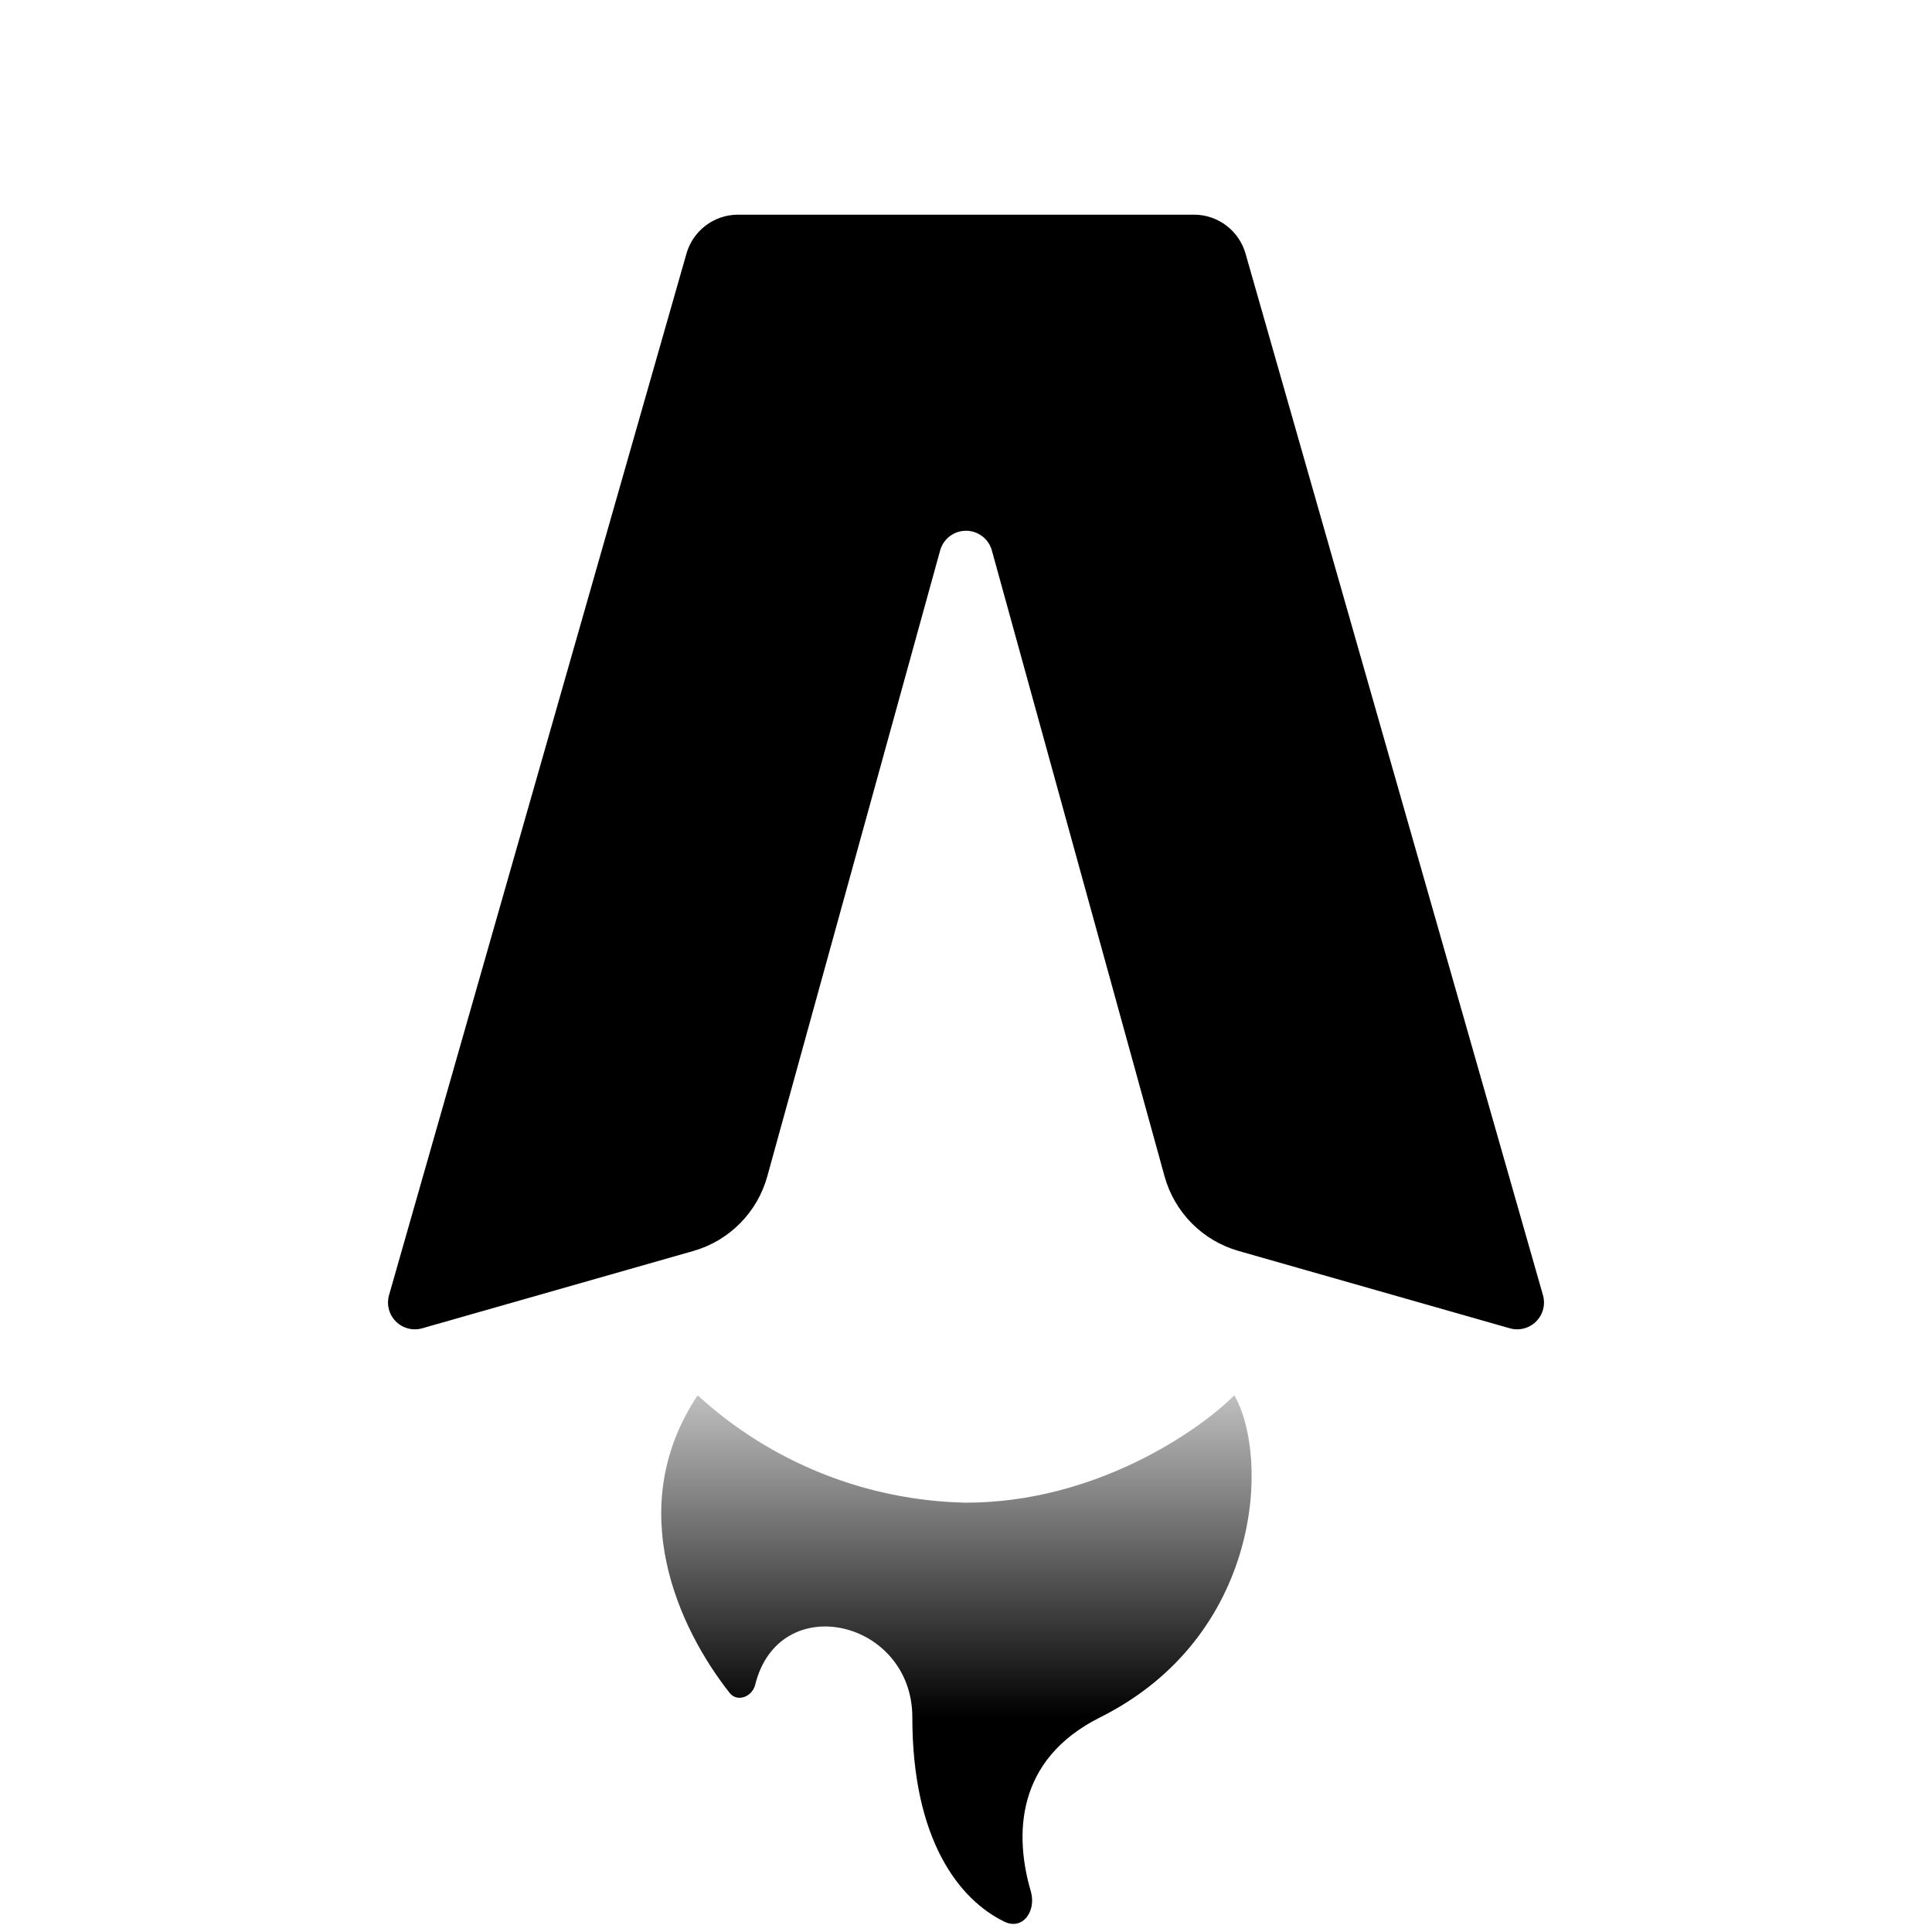
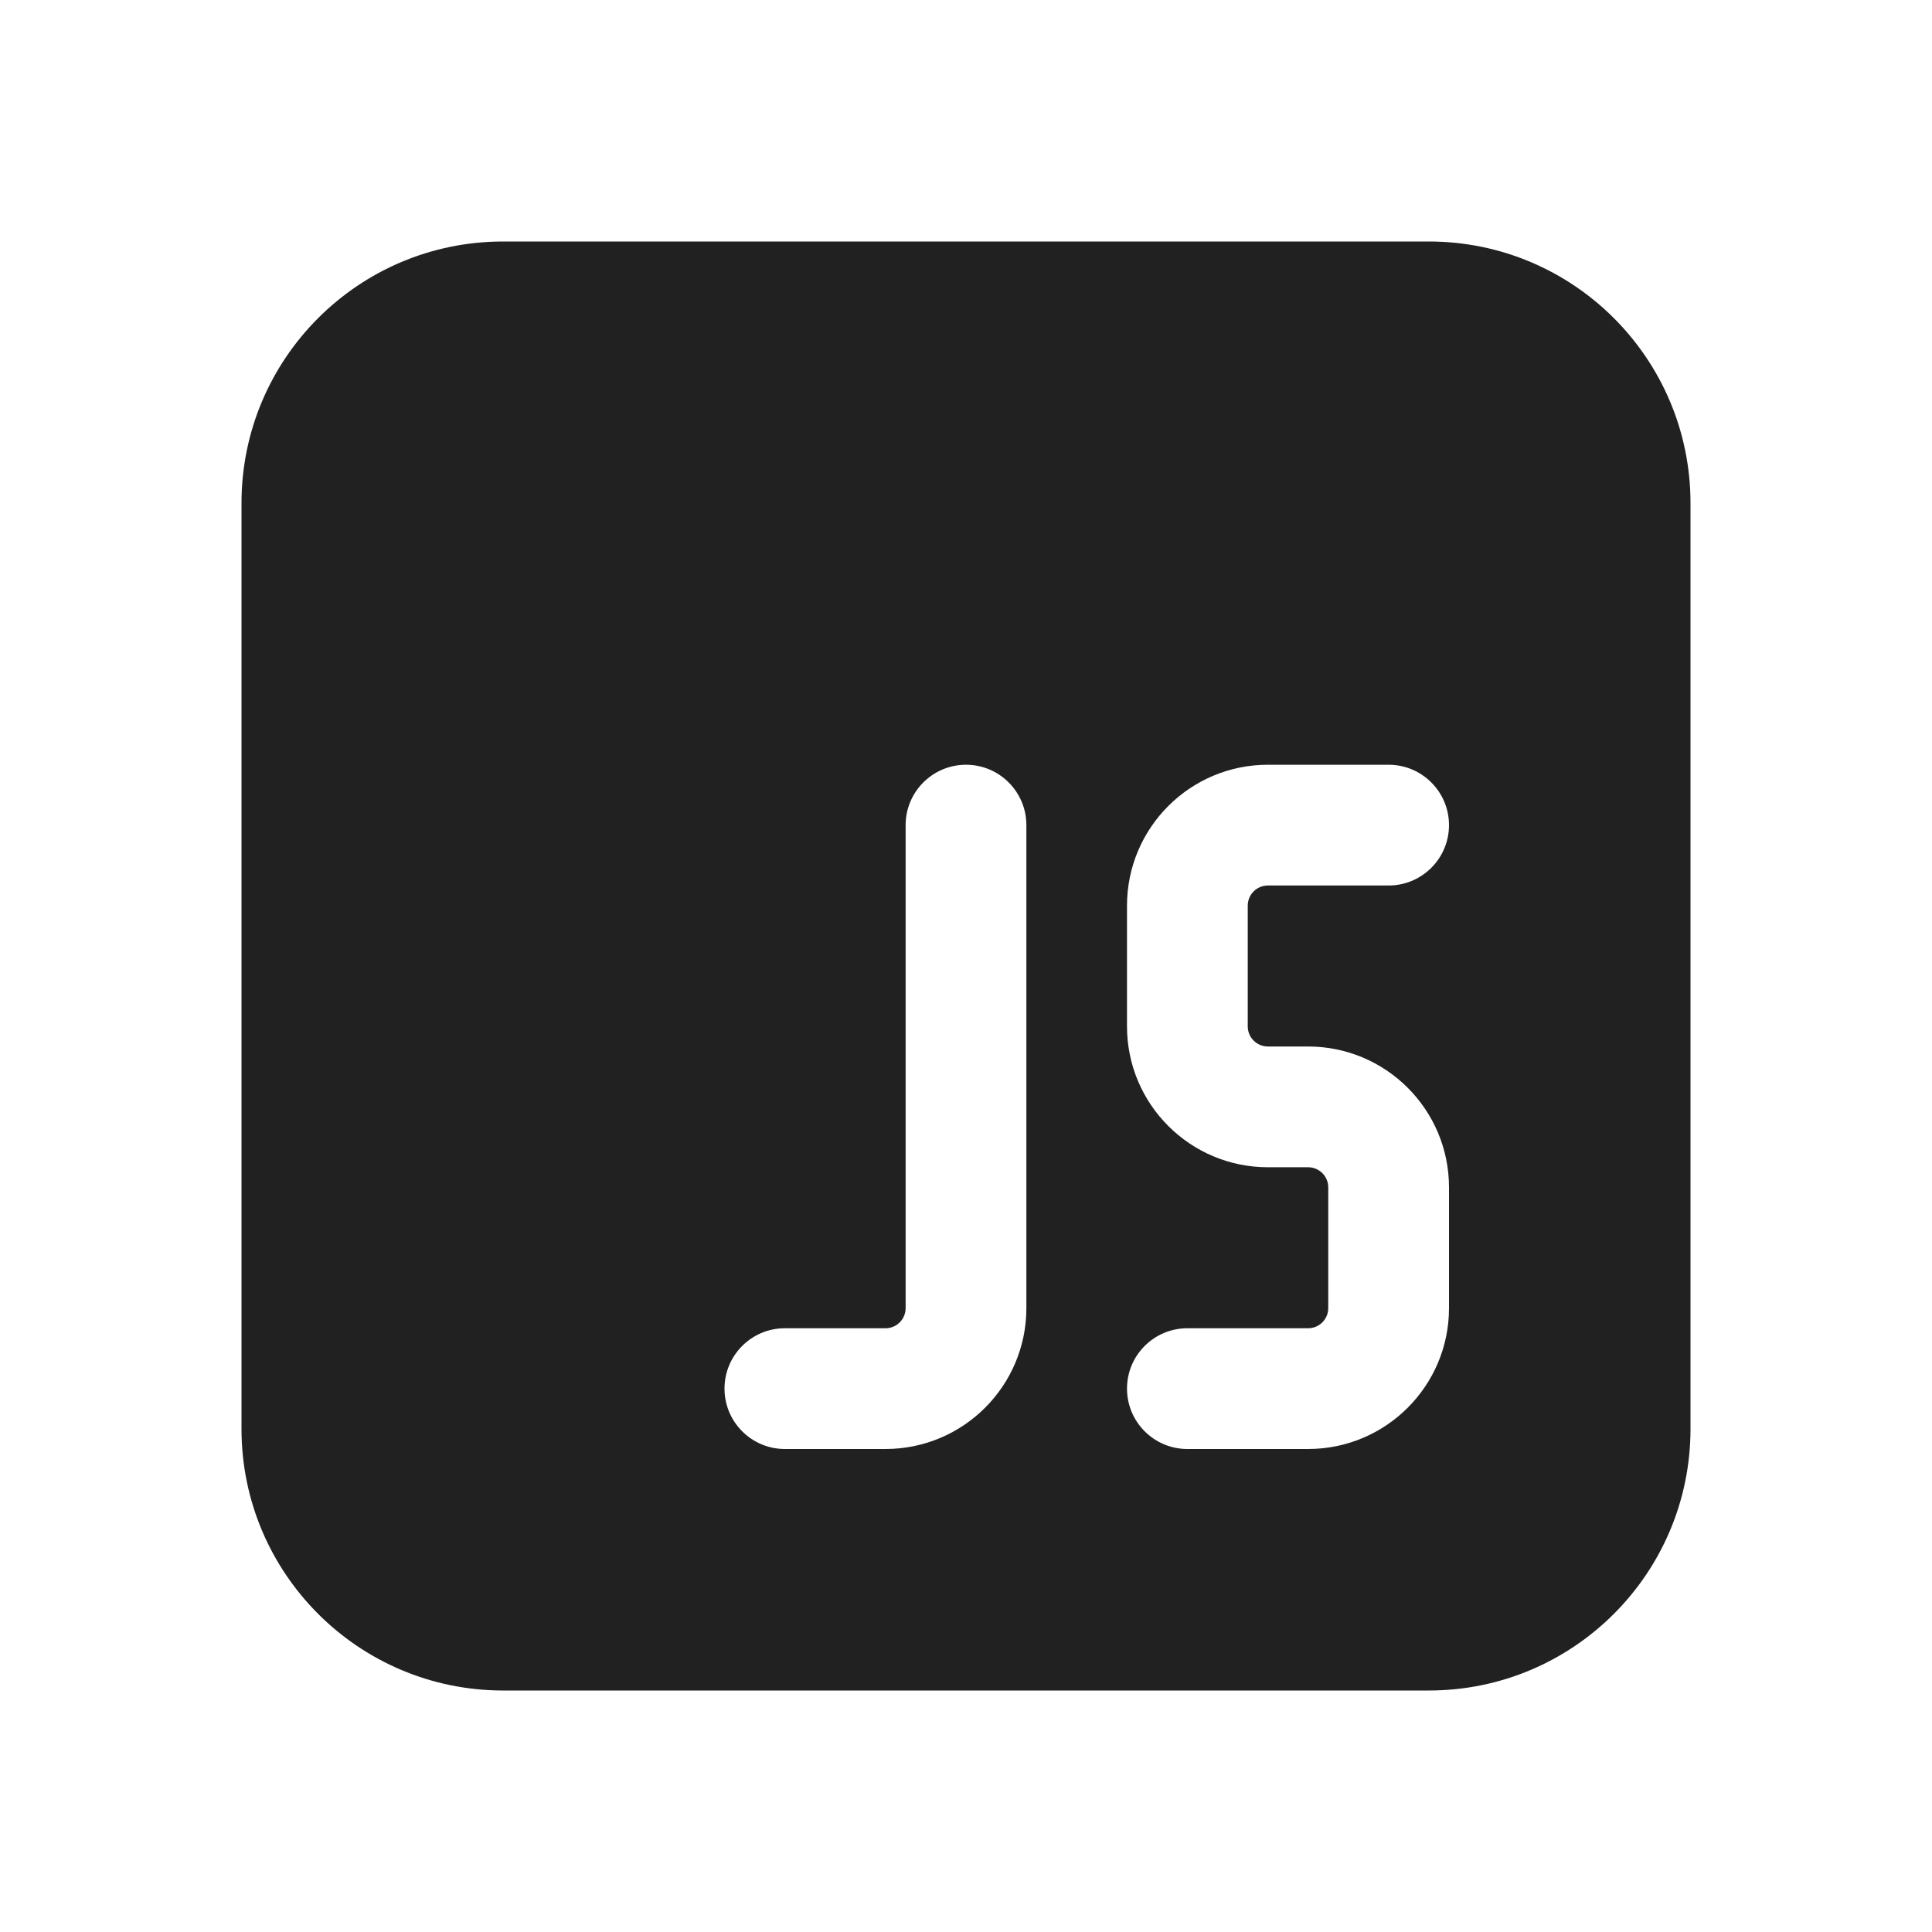
- <svg xmlns="http://www.w3.org/2000/svg" fill="none" viewBox="0 0 36 36">
-   <path fill="#000" d="M22.25 4h-8.5a1 1 0 0 0-.96.73l-5.54 19.4a.5.5 0 0 0 .62.62l5.05-1.44a2 2 0 0 0 1.38-1.4l3.22-11.66a.5.5 0 0 1 .96 0l3.22 11.67a2 2 0 0 0 1.38 1.39l5.05 1.44a.5.5 0 0 0 .62-.62l-5.54-19.4a1 1 0 0 0-.96-.73Z" />
-   <path fill="url(#gradient)" d="M18 28a7.63 7.63 0 0 1-5-2c-1.4 2.1-.35 4.35.6 5.55.14.17.41.07.47-.15.44-1.8 2.93-1.22 2.93.6 0 2.28.87 3.4 1.72 3.81.34.16.59-.2.49-.56-.31-1.05-.29-2.46 1.29-3.25 3-1.5 3.17-4.83 2.5-6-.67.67-2.6 2-5 2Z" />
-   <defs>
-     <linearGradient id="gradient" x1="16" x2="16" y1="32" y2="24" gradientUnits="userSpaceOnUse">
-       <stop stop-color="#000" />
-       <stop offset="1" stop-color="#000" stop-opacity="0" />
-     </linearGradient>
-   </defs>
-   <style>
-     @media (prefers-color-scheme:dark){:root{filter:invert(100%)}}
-   </style>
+ <svg xmlns="http://www.w3.org/2000/svg" viewBox="0 0 24 24" fill="none">
+   <g id="SVGRepo_bgCarrier" stroke-width="0" />
+   <g id="SVGRepo_tracerCarrier" stroke-linecap="round" stroke-linejoin="round" />
+   <g id="SVGRepo_iconCarrier">
+     <path d="M3 6.25C3 4.455 4.455 3 6.25 3H17.75C19.545 3 21 4.455 21 6.25V17.75C21 19.545 19.545 21 17.75 21H6.25C4.455 21 3 19.545 3 17.75V6.25ZM12 9.5C11.586 9.5 11.25 9.836 11.25 10.25V16.25C11.25 16.388 11.138 16.5 11 16.5H9.75C9.336 16.5 9 16.836 9 17.25C9 17.664 9.336 18 9.75 18H11C11.966 18 12.75 17.216 12.75 16.25V10.25C12.75 9.836 12.414 9.5 12 9.5ZM14 11.25V12.75C14 13.716 14.784 14.5 15.75 14.5H16.25C16.388 14.5 16.5 14.612 16.5 14.75V16.25C16.5 16.388 16.388 16.5 16.25 16.5H14.75C14.336 16.5 14 16.836 14 17.25C14 17.664 14.336 18 14.75 18H16.25C17.216 18 18 17.216 18 16.25V14.75C18 13.784 17.216 13 16.25 13H15.75C15.612 13 15.5 12.888 15.5 12.75V11.25C15.5 11.112 15.612 11 15.75 11H17.25C17.664 11 18 10.664 18 10.25C18 9.836 17.664 9.5 17.25 9.5H15.75C14.784 9.5 14 10.284 14 11.25Z" fill="#212121" />
+   </g>
</svg>
